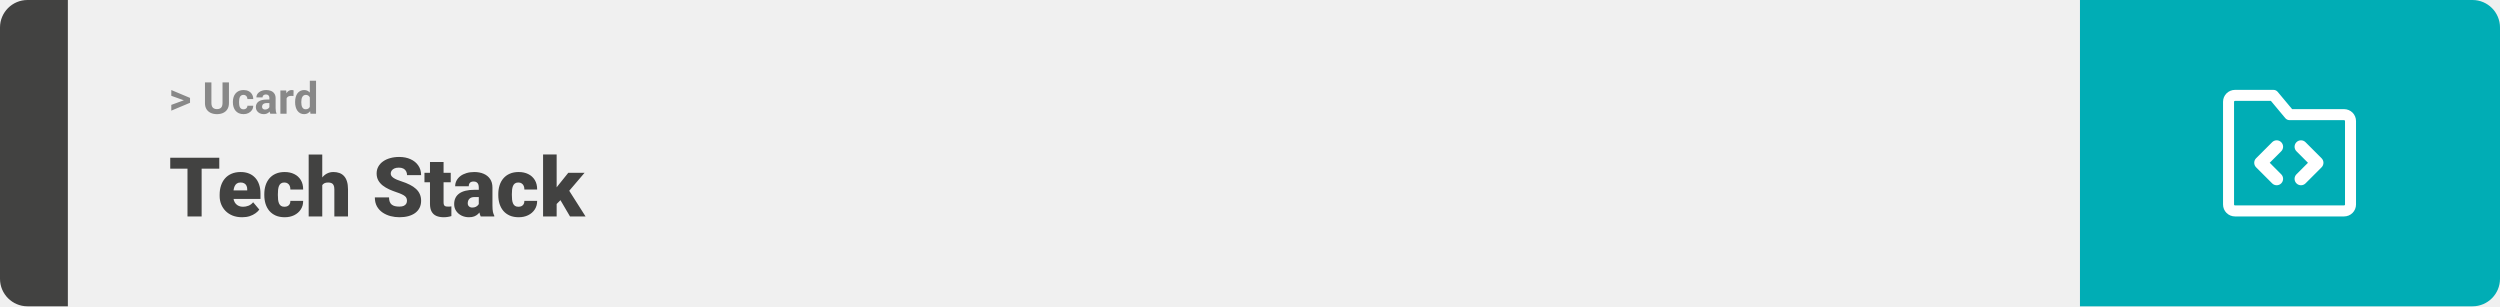
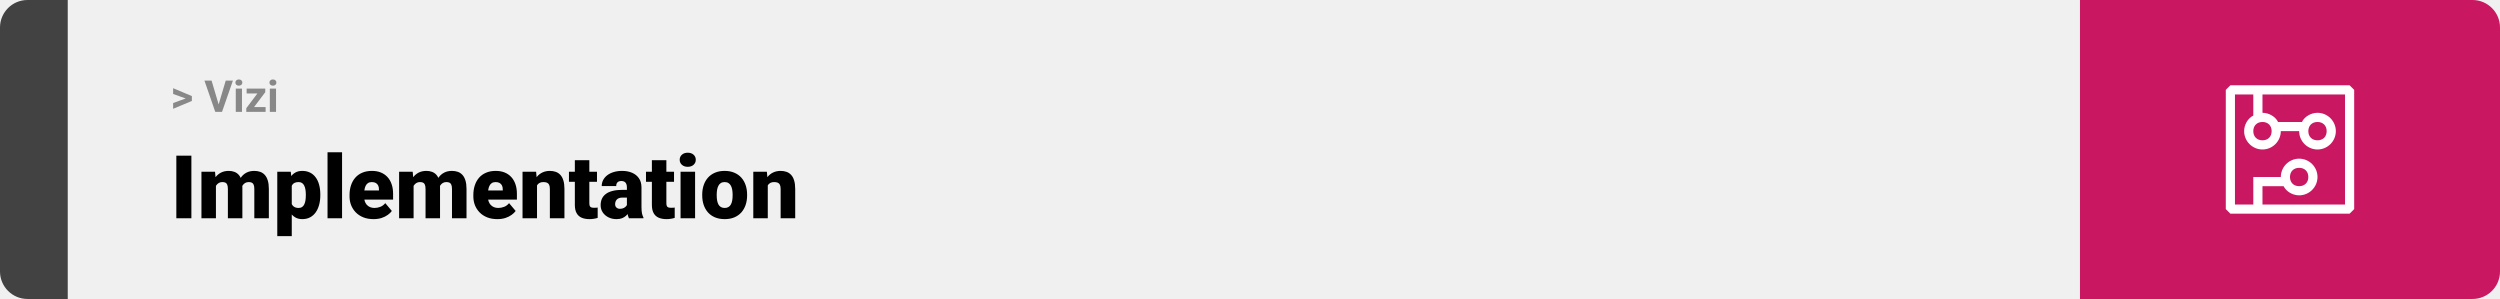
- <svg xmlns="http://www.w3.org/2000/svg" width="1363" height="167" viewBox="0 0 1363 167" fill="none">
-   <rect width="1363" height="167" rx="15" fill="#F0F0F0" />
-   <path d="M0 15C0 6.716 6.716 0 15 0H37V167H15C6.716 167 0 160.284 0 152V15Z" fill="#424241" />
-   <path d="M100.906 54.922L93.394 52.238V49.086L103.602 53.375V55.637L100.906 54.922ZM93.394 57.172L100.918 54.43L103.602 53.785V56.035L93.394 60.324V57.172ZM121.32 44.938H124.824V56.211C124.824 57.523 124.543 58.629 123.98 59.527C123.426 60.426 122.656 61.102 121.672 61.555C120.695 62.008 119.57 62.234 118.297 62.234C117.023 62.234 115.891 62.008 114.898 61.555C113.914 61.102 113.141 60.426 112.578 59.527C112.023 58.629 111.746 57.523 111.746 56.211V44.938H115.262V56.211C115.262 56.977 115.383 57.602 115.625 58.086C115.867 58.57 116.215 58.926 116.668 59.152C117.129 59.379 117.672 59.492 118.297 59.492C118.938 59.492 119.48 59.379 119.926 59.152C120.379 58.926 120.723 58.57 120.957 58.086C121.199 57.602 121.32 56.977 121.32 56.211V44.938ZM132.746 59.598C133.16 59.598 133.527 59.52 133.848 59.363C134.168 59.199 134.418 58.973 134.598 58.684C134.785 58.387 134.883 58.039 134.891 57.641H138.066C138.059 58.531 137.82 59.324 137.352 60.02C136.883 60.707 136.254 61.25 135.465 61.648C134.676 62.039 133.793 62.234 132.816 62.234C131.832 62.234 130.973 62.07 130.238 61.742C129.512 61.414 128.906 60.961 128.422 60.383C127.938 59.797 127.574 59.117 127.332 58.344C127.09 57.562 126.969 56.727 126.969 55.836V55.496C126.969 54.598 127.09 53.762 127.332 52.988C127.574 52.207 127.938 51.527 128.422 50.949C128.906 50.363 129.512 49.906 130.238 49.578C130.965 49.25 131.816 49.086 132.793 49.086C133.832 49.086 134.742 49.285 135.523 49.684C136.312 50.082 136.93 50.652 137.375 51.395C137.828 52.129 138.059 53 138.066 54.008H134.891C134.883 53.586 134.793 53.203 134.621 52.859C134.457 52.516 134.215 52.242 133.895 52.039C133.582 51.828 133.195 51.723 132.734 51.723C132.242 51.723 131.84 51.828 131.527 52.039C131.215 52.242 130.973 52.523 130.801 52.883C130.629 53.234 130.508 53.637 130.438 54.09C130.375 54.535 130.344 55.004 130.344 55.496V55.836C130.344 56.328 130.375 56.801 130.438 57.254C130.5 57.707 130.617 58.109 130.789 58.461C130.969 58.812 131.215 59.09 131.527 59.293C131.84 59.496 132.246 59.598 132.746 59.598ZM146.867 59.141V53.492C146.867 53.086 146.801 52.738 146.668 52.449C146.535 52.152 146.328 51.922 146.047 51.758C145.773 51.594 145.418 51.512 144.98 51.512C144.605 51.512 144.281 51.578 144.008 51.711C143.734 51.836 143.523 52.02 143.375 52.262C143.227 52.496 143.152 52.773 143.152 53.094H139.777C139.777 52.555 139.902 52.043 140.152 51.559C140.402 51.074 140.766 50.648 141.242 50.281C141.719 49.906 142.285 49.613 142.941 49.402C143.605 49.191 144.348 49.086 145.168 49.086C146.152 49.086 147.027 49.25 147.793 49.578C148.559 49.906 149.16 50.398 149.598 51.055C150.043 51.711 150.266 52.531 150.266 53.516V58.941C150.266 59.637 150.309 60.207 150.395 60.652C150.48 61.09 150.605 61.473 150.77 61.801V62H147.359C147.195 61.656 147.07 61.227 146.984 60.711C146.906 60.188 146.867 59.664 146.867 59.141ZM147.312 54.277L147.336 56.188H145.449C145.004 56.188 144.617 56.238 144.289 56.34C143.961 56.441 143.691 56.586 143.48 56.773C143.27 56.953 143.113 57.164 143.012 57.406C142.918 57.648 142.871 57.914 142.871 58.203C142.871 58.492 142.938 58.754 143.07 58.988C143.203 59.215 143.395 59.395 143.645 59.527C143.895 59.652 144.188 59.715 144.523 59.715C145.031 59.715 145.473 59.613 145.848 59.41C146.223 59.207 146.512 58.957 146.715 58.66C146.926 58.363 147.035 58.082 147.043 57.816L147.934 59.246C147.809 59.566 147.637 59.898 147.418 60.242C147.207 60.586 146.938 60.91 146.609 61.215C146.281 61.512 145.887 61.758 145.426 61.953C144.965 62.141 144.418 62.234 143.785 62.234C142.98 62.234 142.25 62.074 141.594 61.754C140.945 61.426 140.43 60.977 140.047 60.406C139.672 59.828 139.484 59.172 139.484 58.438C139.484 57.773 139.609 57.184 139.859 56.668C140.109 56.152 140.477 55.719 140.961 55.367C141.453 55.008 142.066 54.738 142.801 54.559C143.535 54.371 144.387 54.277 145.355 54.277H147.312ZM156.242 52.086V62H152.867V49.32H156.043L156.242 52.086ZM160.062 49.238L160.004 52.367C159.84 52.344 159.641 52.324 159.406 52.309C159.18 52.285 158.973 52.273 158.785 52.273C158.309 52.273 157.895 52.336 157.543 52.461C157.199 52.578 156.91 52.754 156.676 52.988C156.449 53.223 156.277 53.508 156.16 53.844C156.051 54.18 155.988 54.562 155.973 54.992L155.293 54.781C155.293 53.961 155.375 53.207 155.539 52.52C155.703 51.824 155.941 51.219 156.254 50.703C156.574 50.188 156.965 49.789 157.426 49.508C157.887 49.227 158.414 49.086 159.008 49.086C159.195 49.086 159.387 49.102 159.582 49.133C159.777 49.156 159.938 49.191 160.062 49.238ZM168.91 59.234V44H172.309V62H169.25L168.91 59.234ZM160.895 55.812V55.566C160.895 54.598 161.004 53.719 161.223 52.93C161.441 52.133 161.762 51.449 162.184 50.879C162.605 50.309 163.125 49.867 163.742 49.555C164.359 49.242 165.062 49.086 165.852 49.086C166.594 49.086 167.242 49.242 167.797 49.555C168.359 49.867 168.836 50.312 169.227 50.891C169.625 51.461 169.945 52.137 170.188 52.918C170.43 53.691 170.605 54.539 170.715 55.461V56C170.605 56.883 170.43 57.703 170.188 58.461C169.945 59.219 169.625 59.883 169.227 60.453C168.836 61.016 168.359 61.453 167.797 61.766C167.234 62.078 166.578 62.234 165.828 62.234C165.039 62.234 164.336 62.074 163.719 61.754C163.109 61.434 162.594 60.984 162.172 60.406C161.758 59.828 161.441 59.148 161.223 58.367C161.004 57.586 160.895 56.734 160.895 55.812ZM164.27 55.566V55.812C164.27 56.336 164.309 56.824 164.387 57.277C164.473 57.73 164.609 58.133 164.797 58.484C164.992 58.828 165.242 59.098 165.547 59.293C165.859 59.48 166.238 59.574 166.684 59.574C167.262 59.574 167.738 59.445 168.113 59.188C168.488 58.922 168.773 58.559 168.969 58.098C169.172 57.637 169.289 57.105 169.32 56.504V54.969C169.297 54.477 169.227 54.035 169.109 53.645C169 53.246 168.836 52.906 168.617 52.625C168.406 52.344 168.141 52.125 167.82 51.969C167.508 51.812 167.137 51.734 166.707 51.734C166.27 51.734 165.895 51.836 165.582 52.039C165.27 52.234 165.016 52.504 164.82 52.848C164.633 53.191 164.492 53.598 164.398 54.066C164.312 54.527 164.27 55.027 164.27 55.566Z" fill="#888888" />
-   <path d="M109.93 86.008V118H102.217V86.008H109.93ZM119.554 86.008V91.962H92.813V86.008H119.554ZM132.012 118.439C130.079 118.439 128.35 118.139 126.827 117.539C125.303 116.923 124.014 116.081 122.959 115.012C121.919 113.942 121.121 112.712 120.564 111.32C120.022 109.929 119.751 108.457 119.751 106.904V106.069C119.751 104.326 119.993 102.714 120.477 101.235C120.96 99.741 121.678 98.437 122.63 97.324C123.582 96.21 124.776 95.346 126.211 94.731C127.647 94.101 129.317 93.786 131.221 93.786C132.906 93.786 134.415 94.057 135.748 94.599C137.081 95.141 138.208 95.918 139.131 96.928C140.069 97.939 140.779 99.162 141.263 100.598C141.761 102.033 142.01 103.645 142.01 105.432V108.442H122.586V103.806H134.781V103.234C134.795 102.443 134.656 101.77 134.363 101.213C134.085 100.656 133.675 100.231 133.133 99.939C132.591 99.645 131.932 99.499 131.155 99.499C130.35 99.499 129.683 99.675 129.156 100.026C128.643 100.378 128.24 100.861 127.947 101.477C127.669 102.077 127.471 102.773 127.354 103.564C127.237 104.355 127.178 105.19 127.178 106.069V106.904C127.178 107.783 127.295 108.581 127.53 109.299C127.779 110.017 128.13 110.632 128.584 111.145C129.053 111.643 129.61 112.031 130.254 112.309C130.914 112.587 131.661 112.727 132.496 112.727C133.506 112.727 134.502 112.536 135.484 112.155C136.465 111.774 137.308 111.145 138.011 110.266L141.373 114.265C140.889 114.953 140.201 115.62 139.307 116.264C138.428 116.909 137.374 117.436 136.143 117.846C134.913 118.242 133.536 118.439 132.012 118.439ZM155.062 112.727C155.75 112.727 156.336 112.602 156.819 112.353C157.317 112.089 157.691 111.723 157.94 111.254C158.204 110.771 158.328 110.192 158.313 109.519H165.279C165.293 111.306 164.854 112.873 163.96 114.221C163.082 115.554 161.88 116.594 160.357 117.341C158.848 118.073 157.142 118.439 155.237 118.439C153.377 118.439 151.751 118.139 150.359 117.539C148.968 116.923 147.803 116.074 146.866 114.99C145.943 113.891 145.247 112.609 144.778 111.145C144.324 109.68 144.097 108.09 144.097 106.376V105.871C144.097 104.157 144.324 102.568 144.778 101.103C145.247 99.624 145.943 98.342 146.866 97.258C147.803 96.159 148.96 95.31 150.337 94.709C151.729 94.094 153.348 93.786 155.193 93.786C157.171 93.786 158.914 94.16 160.423 94.907C161.946 95.654 163.14 96.738 164.004 98.159C164.869 99.58 165.293 101.301 165.279 103.322H158.313C158.328 102.604 158.218 101.96 157.984 101.389C157.75 100.817 157.383 100.363 156.885 100.026C156.402 99.675 155.779 99.499 155.018 99.499C154.256 99.499 153.641 99.668 153.172 100.004C152.703 100.341 152.344 100.81 152.095 101.411C151.861 101.997 151.7 102.67 151.612 103.432C151.539 104.194 151.502 105.007 151.502 105.871V106.376C151.502 107.255 151.539 108.083 151.612 108.859C151.7 109.621 151.868 110.295 152.117 110.881C152.366 111.452 152.725 111.906 153.194 112.243C153.663 112.565 154.285 112.727 155.062 112.727ZM175.694 84.25V118H168.289V84.25H175.694ZM174.815 105.3L173.079 105.344C173.079 103.674 173.284 102.136 173.694 100.729C174.104 99.323 174.69 98.1 175.452 97.06C176.214 96.02 177.129 95.214 178.199 94.643C179.268 94.072 180.455 93.786 181.758 93.786C182.93 93.786 184 93.955 184.966 94.291C185.948 94.628 186.79 95.17 187.493 95.918C188.211 96.665 188.76 97.639 189.141 98.84C189.537 100.041 189.734 101.506 189.734 103.234V118H182.286V103.19C182.286 102.224 182.146 101.477 181.868 100.949C181.604 100.407 181.224 100.034 180.726 99.829C180.228 99.609 179.62 99.499 178.902 99.499C178.038 99.499 177.334 99.645 176.792 99.939C176.25 100.231 175.833 100.642 175.54 101.169C175.262 101.682 175.071 102.29 174.969 102.993C174.866 103.696 174.815 104.465 174.815 105.3ZM221.88 109.497C221.88 108.999 221.807 108.552 221.661 108.156C221.514 107.746 221.243 107.365 220.848 107.014C220.452 106.662 219.881 106.311 219.134 105.959C218.401 105.593 217.435 105.212 216.233 104.816C214.827 104.348 213.472 103.82 212.168 103.234C210.865 102.634 209.7 101.938 208.675 101.147C207.649 100.341 206.836 99.404 206.236 98.335C205.635 97.251 205.335 95.991 205.335 94.555C205.335 93.178 205.643 91.94 206.258 90.842C206.873 89.728 207.73 88.784 208.829 88.007C209.942 87.216 211.246 86.616 212.74 86.206C214.234 85.781 215.867 85.568 217.64 85.568C219.983 85.568 222.049 85.978 223.836 86.799C225.638 87.605 227.044 88.754 228.055 90.249C229.08 91.728 229.593 93.478 229.593 95.5H221.924C221.924 94.694 221.756 93.984 221.419 93.369C221.097 92.753 220.606 92.27 219.947 91.918C219.288 91.567 218.46 91.391 217.464 91.391C216.497 91.391 215.684 91.538 215.025 91.831C214.366 92.124 213.868 92.519 213.531 93.017C213.194 93.501 213.025 94.035 213.025 94.621C213.025 95.105 213.157 95.544 213.421 95.939C213.699 96.32 214.087 96.679 214.585 97.016C215.098 97.353 215.713 97.675 216.431 97.983C217.164 98.29 217.984 98.591 218.892 98.884C220.591 99.426 222.1 100.034 223.418 100.708C224.751 101.367 225.872 102.121 226.78 102.971C227.703 103.806 228.399 104.758 228.868 105.827C229.351 106.896 229.593 108.105 229.593 109.453C229.593 110.888 229.314 112.163 228.758 113.276C228.201 114.389 227.403 115.334 226.363 116.11C225.323 116.872 224.078 117.451 222.627 117.846C221.177 118.242 219.559 118.439 217.771 118.439C216.131 118.439 214.512 118.234 212.916 117.824C211.333 117.399 209.898 116.755 208.609 115.891C207.32 115.012 206.287 113.891 205.511 112.529C204.749 111.152 204.368 109.519 204.368 107.629H212.103C212.103 108.566 212.227 109.357 212.476 110.002C212.725 110.646 213.091 111.167 213.575 111.562C214.058 111.943 214.651 112.221 215.354 112.397C216.058 112.558 216.863 112.639 217.771 112.639C218.753 112.639 219.544 112.5 220.145 112.221C220.745 111.928 221.185 111.547 221.463 111.079C221.741 110.595 221.88 110.068 221.88 109.497ZM245.743 94.226V99.367H231.417V94.226H245.743ZM234.427 88.315H241.832V110.244C241.832 110.874 241.905 111.364 242.051 111.716C242.198 112.053 242.447 112.294 242.798 112.441C243.165 112.573 243.648 112.639 244.249 112.639C244.673 112.639 245.025 112.631 245.303 112.617C245.582 112.587 245.845 112.551 246.094 112.507V117.802C245.464 118.007 244.805 118.161 244.117 118.264C243.428 118.381 242.696 118.439 241.919 118.439C240.337 118.439 238.982 118.19 237.854 117.692C236.741 117.194 235.892 116.411 235.306 115.341C234.72 114.272 234.427 112.88 234.427 111.167V88.315ZM261.036 112.023V102.224C261.036 101.55 260.94 100.971 260.75 100.488C260.56 100.004 260.259 99.631 259.849 99.367C259.439 99.089 258.89 98.95 258.201 98.95C257.645 98.95 257.168 99.045 256.773 99.235C256.377 99.426 256.077 99.711 255.872 100.092C255.667 100.473 255.564 100.957 255.564 101.542H248.16C248.16 100.444 248.401 99.426 248.885 98.488C249.383 97.536 250.086 96.709 250.994 96.005C251.917 95.302 253.016 94.76 254.29 94.379C255.579 93.984 257.015 93.786 258.597 93.786C260.486 93.786 262.171 94.101 263.65 94.731C265.145 95.361 266.324 96.306 267.188 97.565C268.052 98.811 268.484 100.378 268.484 102.268V112.001C268.484 113.554 268.572 114.733 268.748 115.539C268.924 116.33 269.173 117.026 269.495 117.626V118H262.068C261.717 117.268 261.453 116.374 261.277 115.319C261.116 114.25 261.036 113.151 261.036 112.023ZM261.937 103.476L261.98 107.431H258.707C258.018 107.431 257.432 107.526 256.949 107.717C256.48 107.907 256.099 108.171 255.806 108.508C255.528 108.83 255.323 109.196 255.191 109.606C255.074 110.017 255.015 110.449 255.015 110.903C255.015 111.342 255.118 111.738 255.323 112.089C255.542 112.426 255.835 112.69 256.202 112.88C256.568 113.071 256.978 113.166 257.432 113.166C258.252 113.166 258.948 113.012 259.52 112.705C260.105 112.382 260.552 111.994 260.86 111.54C261.167 111.086 261.321 110.661 261.321 110.266L262.947 113.298C262.654 113.884 262.317 114.477 261.937 115.078C261.57 115.678 261.109 116.235 260.552 116.748C260.01 117.246 259.344 117.656 258.553 117.978C257.762 118.286 256.802 118.439 255.674 118.439C254.209 118.439 252.862 118.139 251.631 117.539C250.416 116.938 249.441 116.103 248.709 115.034C247.977 113.95 247.61 112.705 247.61 111.298C247.61 110.068 247.83 108.969 248.27 108.002C248.724 107.036 249.405 106.215 250.313 105.542C251.221 104.868 252.378 104.355 253.785 104.003C255.191 103.652 256.846 103.476 258.75 103.476H261.937ZM282.635 112.727C283.323 112.727 283.909 112.602 284.393 112.353C284.891 112.089 285.264 111.723 285.513 111.254C285.777 110.771 285.901 110.192 285.887 109.519H292.852C292.867 111.306 292.427 112.873 291.534 114.221C290.655 115.554 289.454 116.594 287.93 117.341C286.421 118.073 284.715 118.439 282.811 118.439C280.95 118.439 279.324 118.139 277.933 117.539C276.541 116.923 275.376 116.074 274.439 114.99C273.516 113.891 272.82 112.609 272.352 111.145C271.897 109.68 271.67 108.09 271.67 106.376V105.871C271.67 104.157 271.897 102.568 272.352 101.103C272.82 99.624 273.516 98.342 274.439 97.258C275.376 96.159 276.534 95.31 277.911 94.709C279.302 94.094 280.921 93.786 282.767 93.786C284.744 93.786 286.487 94.16 287.996 94.907C289.52 95.654 290.713 96.738 291.578 98.159C292.442 99.58 292.867 101.301 292.852 103.322H285.887C285.901 102.604 285.792 101.96 285.557 101.389C285.323 100.817 284.957 100.363 284.458 100.026C283.975 99.675 283.353 99.499 282.591 99.499C281.829 99.499 281.214 99.668 280.745 100.004C280.276 100.341 279.917 100.81 279.668 101.411C279.434 101.997 279.273 102.67 279.185 103.432C279.112 104.194 279.075 105.007 279.075 105.871V106.376C279.075 107.255 279.112 108.083 279.185 108.859C279.273 109.621 279.441 110.295 279.69 110.881C279.939 111.452 280.298 111.906 280.767 112.243C281.236 112.565 281.858 112.727 282.635 112.727ZM303.487 84.228V118H296.082V84.228H303.487ZM318.692 94.226L308.365 106.333L302.959 111.738L299.729 107.036L304.234 101.169L309.815 94.226H318.692ZM310.76 118L304.41 107.167L309.881 103.278L319.241 118H310.76Z" fill="#424241" />
-   <path d="M1363 15C1363 6.716 1356.28 0 1348 0H1134V167H1348C1356.28 167 1363 160.284 1363 152V15Z" fill="#00ADB5" />
-   <path fill-rule="evenodd" clip-rule="evenodd" d="M1218.5 55C1218.37 55 1218.24 55.053 1218.15 55.146C1218.05 55.24 1218 55.367 1218 55.5V111.5C1218 111.633 1218.05 111.76 1218.15 111.854C1218.24 111.947 1218.37 112 1218.5 112H1278C1278.13 112 1278.26 111.947 1278.35 111.854C1278.45 111.76 1278.5 111.633 1278.5 111.5V66C1278.5 65.867 1278.45 65.74 1278.35 65.646C1278.26 65.553 1278.13 65.5 1278 65.5H1248.25C1247.36 65.5 1246.52 65.105 1245.95 64.421L1238.09 55H1218.5ZM1213.9 50.904C1215.12 49.685 1216.78 49 1218.5 49H1239.5C1240.39 49 1241.23 49.395 1241.8 50.079L1249.66 59.5H1278C1279.72 59.5 1281.38 60.185 1282.6 61.404C1283.82 62.623 1284.5 64.276 1284.5 66V111.5C1284.5 113.224 1283.82 114.877 1282.6 116.096C1281.38 117.315 1279.72 118 1278 118H1218.5C1216.78 118 1215.12 117.315 1213.9 116.096C1212.68 114.877 1212 113.224 1212 111.5V55.5C1212 53.776 1212.68 52.123 1213.9 50.904Z" fill="white" />
-   <path fill-rule="evenodd" clip-rule="evenodd" d="M1243.72 77.525C1245.09 78.892 1245.09 81.108 1243.72 82.475L1237.45 88.75L1243.72 95.025C1245.09 96.392 1245.09 98.608 1243.72 99.975C1242.36 101.342 1240.14 101.342 1238.78 99.975L1230.03 91.225C1228.66 89.858 1228.66 87.642 1230.03 86.275L1238.78 77.525C1240.14 76.158 1242.36 76.158 1243.72 77.525Z" fill="white" />
-   <path fill-rule="evenodd" clip-rule="evenodd" d="M1252.03 99.975C1250.66 98.608 1250.66 96.392 1252.03 95.025L1258.3 88.75L1252.03 82.475C1250.66 81.108 1250.66 78.892 1252.03 77.525C1253.39 76.158 1255.61 76.158 1256.97 77.525L1265.72 86.275C1267.09 87.642 1267.09 89.858 1265.72 91.225L1256.97 99.975C1255.61 101.342 1253.39 101.342 1252.03 99.975Z" fill="white" />
+ <svg xmlns="http://www.w3.org/2000/svg" width="1363" height="163" viewBox="0 0 1363 163" fill="none">
+   <path d="M0 15C0 6.716 6.716 0 15 0H37V163H15C6.716 163 0 156.284 0 148V15Z" fill="#424242" />
+   <rect width="1097" height="163" transform="translate(37)" fill="#F0F0F0" />
+   <path d="M101.906 53.922L94.394 51.238V48.086L104.602 52.375V54.637L101.906 53.922ZM94.394 56.172L101.918 53.43L104.602 52.785V55.035L94.394 59.324V56.172ZM119.051 57.438L123.07 43.938H126.984L121.043 61H118.465L119.051 57.438ZM115.348 43.938L119.355 57.438L119.965 61H117.363L111.457 43.938H115.348ZM131.93 48.32V61H128.543V48.32H131.93ZM128.332 45.016C128.332 44.523 128.504 44.117 128.848 43.797C129.191 43.477 129.652 43.316 130.23 43.316C130.801 43.316 131.258 43.477 131.602 43.797C131.953 44.117 132.129 44.523 132.129 45.016C132.129 45.508 131.953 45.914 131.602 46.234C131.258 46.555 130.801 46.715 130.23 46.715C129.652 46.715 129.191 46.555 128.848 46.234C128.504 45.914 128.332 45.508 128.332 45.016ZM144.809 58.363V61H135.176V58.363H144.809ZM144.621 50.266L136.535 61H134.273V58.996L142.324 48.32H144.621V50.266ZM143.426 48.32V50.969H134.461V48.32H143.426ZM150.492 48.32V61H147.105V48.32H150.492ZM146.895 45.016C146.895 44.523 147.066 44.117 147.41 43.797C147.754 43.477 148.215 43.316 148.793 43.316C149.363 43.316 149.82 43.477 150.164 43.797C150.516 44.117 150.691 44.523 150.691 45.016C150.691 45.508 150.516 45.914 150.164 46.234C149.82 46.555 149.363 46.715 148.793 46.715C148.215 46.715 147.754 46.555 147.41 46.234C147.066 45.914 146.895 45.508 146.895 45.016Z" fill="#888888" />
+   <path d="M104.344 84.875V119H96.141V84.875H104.344ZM117.727 99.008V119H109.828V93.641H117.234L117.727 99.008ZM116.766 105.453L114.961 105.5C114.961 103.719 115.172 102.078 115.594 100.578C116.016 99.078 116.641 97.773 117.469 96.664C118.297 95.555 119.312 94.695 120.516 94.086C121.734 93.477 123.141 93.172 124.734 93.172C125.844 93.172 126.852 93.344 127.758 93.688C128.664 94.016 129.445 94.539 130.102 95.258C130.758 95.961 131.258 96.883 131.602 98.023C131.961 99.148 132.141 100.5 132.141 102.078V119H124.242V103.086C124.242 102.008 124.117 101.195 123.867 100.648C123.633 100.102 123.289 99.734 122.836 99.547C122.383 99.359 121.828 99.266 121.172 99.266C120.484 99.266 119.867 99.422 119.32 99.734C118.773 100.047 118.305 100.484 117.914 101.047C117.539 101.594 117.25 102.242 117.047 102.992C116.859 103.742 116.766 104.562 116.766 105.453ZM131.25 105.453L129.047 105.5C129.047 103.719 129.242 102.078 129.633 100.578C130.039 99.078 130.641 97.773 131.438 96.664C132.25 95.555 133.258 94.695 134.461 94.086C135.664 93.477 137.062 93.172 138.656 93.172C139.812 93.172 140.875 93.344 141.844 93.688C142.812 94.031 143.648 94.586 144.352 95.352C145.055 96.117 145.602 97.133 145.992 98.398C146.383 99.648 146.578 101.195 146.578 103.039V119H138.656V103.039C138.656 101.992 138.531 101.203 138.281 100.672C138.047 100.125 137.703 99.758 137.25 99.57C136.797 99.367 136.258 99.266 135.633 99.266C134.883 99.266 134.234 99.422 133.688 99.734C133.141 100.047 132.68 100.484 132.305 101.047C131.945 101.594 131.68 102.242 131.508 102.992C131.336 103.742 131.25 104.562 131.25 105.453ZM159.07 98.516V128.75H151.172V93.641H158.531L159.07 98.516ZM174.633 106.016V106.508C174.633 108.352 174.422 110.062 174 111.641C173.578 113.219 172.953 114.594 172.125 115.766C171.297 116.938 170.266 117.852 169.031 118.508C167.812 119.148 166.398 119.469 164.789 119.469C163.273 119.469 161.969 119.133 160.875 118.461C159.781 117.789 158.867 116.859 158.133 115.672C157.398 114.484 156.805 113.125 156.352 111.594C155.898 110.062 155.539 108.445 155.273 106.742V106.109C155.539 104.281 155.898 102.586 156.352 101.023C156.805 99.445 157.398 98.07 158.133 96.898C158.867 95.727 159.773 94.812 160.852 94.156C161.945 93.5 163.25 93.172 164.766 93.172C166.375 93.172 167.789 93.477 169.008 94.086C170.242 94.695 171.273 95.57 172.102 96.711C172.945 97.836 173.578 99.188 174 100.766C174.422 102.344 174.633 104.094 174.633 106.016ZM166.734 106.508V106.016C166.734 105.031 166.664 104.133 166.523 103.32C166.383 102.492 166.156 101.773 165.844 101.164C165.547 100.555 165.148 100.086 164.648 99.758C164.148 99.43 163.531 99.266 162.797 99.266C161.953 99.266 161.242 99.398 160.664 99.664C160.102 99.914 159.648 100.305 159.305 100.836C158.977 101.352 158.742 102 158.602 102.781C158.477 103.547 158.422 104.445 158.438 105.477V107.398C158.406 108.586 158.523 109.633 158.789 110.539C159.055 111.43 159.516 112.125 160.172 112.625C160.828 113.125 161.719 113.375 162.844 113.375C163.594 113.375 164.219 113.203 164.719 112.859C165.219 112.5 165.617 112.008 165.914 111.383C166.211 110.742 166.422 110.008 166.547 109.18C166.672 108.352 166.734 107.461 166.734 106.508ZM186.492 83V119H178.57V83H186.492ZM203.648 119.469C201.586 119.469 199.742 119.148 198.117 118.508C196.492 117.852 195.117 116.953 193.992 115.812C192.883 114.672 192.031 113.359 191.438 111.875C190.859 110.391 190.57 108.82 190.57 107.164V106.273C190.57 104.414 190.828 102.695 191.344 101.117C191.859 99.523 192.625 98.133 193.641 96.945C194.656 95.758 195.93 94.836 197.461 94.18C198.992 93.508 200.773 93.172 202.805 93.172C204.602 93.172 206.211 93.461 207.633 94.039C209.055 94.617 210.258 95.445 211.242 96.523C212.242 97.602 213 98.906 213.516 100.438C214.047 101.969 214.312 103.688 214.312 105.594V108.805H193.594V103.859H206.602V103.25C206.617 102.406 206.469 101.688 206.156 101.094C205.859 100.5 205.422 100.047 204.844 99.734C204.266 99.422 203.562 99.266 202.734 99.266C201.875 99.266 201.164 99.453 200.602 99.828C200.055 100.203 199.625 100.719 199.312 101.375C199.016 102.016 198.805 102.758 198.68 103.602C198.555 104.445 198.492 105.336 198.492 106.273V107.164C198.492 108.102 198.617 108.953 198.867 109.719C199.133 110.484 199.508 111.141 199.992 111.688C200.492 112.219 201.086 112.633 201.773 112.93C202.477 113.227 203.273 113.375 204.164 113.375C205.242 113.375 206.305 113.172 207.352 112.766C208.398 112.359 209.297 111.688 210.047 110.75L213.633 115.016C213.117 115.75 212.383 116.461 211.43 117.148C210.492 117.836 209.367 118.398 208.055 118.836C206.742 119.258 205.273 119.469 203.648 119.469ZM225.492 99.008V119H217.594V93.641H225L225.492 99.008ZM224.531 105.453L222.727 105.5C222.727 103.719 222.938 102.078 223.359 100.578C223.781 99.078 224.406 97.773 225.234 96.664C226.062 95.555 227.078 94.695 228.281 94.086C229.5 93.477 230.906 93.172 232.5 93.172C233.609 93.172 234.617 93.344 235.523 93.688C236.43 94.016 237.211 94.539 237.867 95.258C238.523 95.961 239.023 96.883 239.367 98.023C239.727 99.148 239.906 100.5 239.906 102.078V119H232.008V103.086C232.008 102.008 231.883 101.195 231.633 100.648C231.398 100.102 231.055 99.734 230.602 99.547C230.148 99.359 229.594 99.266 228.938 99.266C228.25 99.266 227.633 99.422 227.086 99.734C226.539 100.047 226.07 100.484 225.68 101.047C225.305 101.594 225.016 102.242 224.812 102.992C224.625 103.742 224.531 104.562 224.531 105.453ZM239.016 105.453L236.812 105.5C236.812 103.719 237.008 102.078 237.398 100.578C237.805 99.078 238.406 97.773 239.203 96.664C240.016 95.555 241.023 94.695 242.227 94.086C243.43 93.477 244.828 93.172 246.422 93.172C247.578 93.172 248.641 93.344 249.609 93.688C250.578 94.031 251.414 94.586 252.117 95.352C252.82 96.117 253.367 97.133 253.758 98.398C254.148 99.648 254.344 101.195 254.344 103.039V119H246.422V103.039C246.422 101.992 246.297 101.203 246.047 100.672C245.812 100.125 245.469 99.758 245.016 99.57C244.562 99.367 244.023 99.266 243.398 99.266C242.648 99.266 242 99.422 241.453 99.734C240.906 100.047 240.445 100.484 240.07 101.047C239.711 101.594 239.445 102.242 239.273 102.992C239.102 103.742 239.016 104.562 239.016 105.453ZM271.148 119.469C269.086 119.469 267.242 119.148 265.617 118.508C263.992 117.852 262.617 116.953 261.492 115.812C260.383 114.672 259.531 113.359 258.938 111.875C258.359 110.391 258.07 108.82 258.07 107.164V106.273C258.07 104.414 258.328 102.695 258.844 101.117C259.359 99.523 260.125 98.133 261.141 96.945C262.156 95.758 263.43 94.836 264.961 94.18C266.492 93.508 268.273 93.172 270.305 93.172C272.102 93.172 273.711 93.461 275.133 94.039C276.555 94.617 277.758 95.445 278.742 96.523C279.742 97.602 280.5 98.906 281.016 100.438C281.547 101.969 281.812 103.688 281.812 105.594V108.805H261.094V103.859H274.102V103.25C274.117 102.406 273.969 101.688 273.656 101.094C273.359 100.5 272.922 100.047 272.344 99.734C271.766 99.422 271.062 99.266 270.234 99.266C269.375 99.266 268.664 99.453 268.102 99.828C267.555 100.203 267.125 100.719 266.812 101.375C266.516 102.016 266.305 102.758 266.18 103.602C266.055 104.445 265.992 105.336 265.992 106.273V107.164C265.992 108.102 266.117 108.953 266.367 109.719C266.633 110.484 267.008 111.141 267.492 111.688C267.992 112.219 268.586 112.633 269.273 112.93C269.977 113.227 270.773 113.375 271.664 113.375C272.742 113.375 273.805 113.172 274.852 112.766C275.898 112.359 276.797 111.688 277.547 110.75L281.133 115.016C280.617 115.75 279.883 116.461 278.93 117.148C277.992 117.836 276.867 118.398 275.555 118.836C274.242 119.258 272.773 119.469 271.148 119.469ZM292.781 99.055V119H284.883V93.641H292.289L292.781 99.055ZM291.844 105.453L289.992 105.5C289.992 103.562 290.227 101.836 290.695 100.32C291.164 98.789 291.828 97.492 292.688 96.43C293.547 95.367 294.57 94.562 295.758 94.016C296.961 93.453 298.297 93.172 299.766 93.172C300.938 93.172 302.008 93.344 302.977 93.688C303.961 94.031 304.805 94.586 305.508 95.352C306.227 96.117 306.773 97.133 307.148 98.398C307.539 99.648 307.734 101.195 307.734 103.039V119H299.789V103.016C299.789 102 299.648 101.227 299.367 100.695C299.086 100.148 298.68 99.773 298.148 99.57C297.617 99.367 296.969 99.266 296.203 99.266C295.391 99.266 294.703 99.422 294.141 99.734C293.578 100.047 293.125 100.484 292.781 101.047C292.453 101.594 292.211 102.242 292.055 102.992C291.914 103.742 291.844 104.562 291.844 105.453ZM325.477 93.641V99.125H310.195V93.641H325.477ZM313.406 87.336H321.305V110.727C321.305 111.398 321.383 111.922 321.539 112.297C321.695 112.656 321.961 112.914 322.336 113.07C322.727 113.211 323.242 113.281 323.883 113.281C324.336 113.281 324.711 113.273 325.008 113.258C325.305 113.227 325.586 113.188 325.852 113.141V118.789C325.18 119.008 324.477 119.172 323.742 119.281C323.008 119.406 322.227 119.469 321.398 119.469C319.711 119.469 318.266 119.203 317.062 118.672C315.875 118.141 314.969 117.305 314.344 116.164C313.719 115.023 313.406 113.539 313.406 111.711V87.336ZM341.789 112.625V102.172C341.789 101.453 341.688 100.836 341.484 100.32C341.281 99.805 340.961 99.406 340.523 99.125C340.086 98.828 339.5 98.68 338.766 98.68C338.172 98.68 337.664 98.781 337.242 98.984C336.82 99.188 336.5 99.492 336.281 99.898C336.062 100.305 335.953 100.82 335.953 101.445H328.055C328.055 100.273 328.312 99.188 328.828 98.188C329.359 97.172 330.109 96.289 331.078 95.539C332.062 94.789 333.234 94.211 334.594 93.805C335.969 93.383 337.5 93.172 339.188 93.172C341.203 93.172 343 93.508 344.578 94.18C346.172 94.852 347.43 95.859 348.352 97.203C349.273 98.531 349.734 100.203 349.734 102.219V112.602C349.734 114.258 349.828 115.516 350.016 116.375C350.203 117.219 350.469 117.961 350.812 118.602V119H342.891C342.516 118.219 342.234 117.266 342.047 116.141C341.875 115 341.789 113.828 341.789 112.625ZM342.75 103.508L342.797 107.727H339.305C338.57 107.727 337.945 107.828 337.43 108.031C336.93 108.234 336.523 108.516 336.211 108.875C335.914 109.219 335.695 109.609 335.555 110.047C335.43 110.484 335.367 110.945 335.367 111.43C335.367 111.898 335.477 112.32 335.695 112.695C335.93 113.055 336.242 113.336 336.633 113.539C337.023 113.742 337.461 113.844 337.945 113.844C338.82 113.844 339.562 113.68 340.172 113.352C340.797 113.008 341.273 112.594 341.602 112.109C341.93 111.625 342.094 111.172 342.094 110.75L343.828 113.984C343.516 114.609 343.156 115.242 342.75 115.883C342.359 116.523 341.867 117.117 341.273 117.664C340.695 118.195 339.984 118.633 339.141 118.977C338.297 119.305 337.273 119.469 336.07 119.469C334.508 119.469 333.07 119.148 331.758 118.508C330.461 117.867 329.422 116.977 328.641 115.836C327.859 114.68 327.469 113.352 327.469 111.852C327.469 110.539 327.703 109.367 328.172 108.336C328.656 107.305 329.383 106.43 330.352 105.711C331.32 104.992 332.555 104.445 334.055 104.07C335.555 103.695 337.32 103.508 339.352 103.508H342.75ZM367.477 93.641V99.125H352.195V93.641H367.477ZM355.406 87.336H363.305V110.727C363.305 111.398 363.383 111.922 363.539 112.297C363.695 112.656 363.961 112.914 364.336 113.07C364.727 113.211 365.242 113.281 365.883 113.281C366.336 113.281 366.711 113.273 367.008 113.258C367.305 113.227 367.586 113.188 367.852 113.141V118.789C367.18 119.008 366.477 119.172 365.742 119.281C365.008 119.406 364.227 119.469 363.398 119.469C361.711 119.469 360.266 119.203 359.062 118.672C357.875 118.141 356.969 117.305 356.344 116.164C355.719 115.023 355.406 113.539 355.406 111.711V87.336ZM378.961 93.641V119H371.039V93.641H378.961ZM370.57 87.102C370.57 85.977 370.977 85.055 371.789 84.336C372.602 83.617 373.656 83.258 374.953 83.258C376.25 83.258 377.305 83.617 378.117 84.336C378.93 85.055 379.336 85.977 379.336 87.102C379.336 88.227 378.93 89.148 378.117 89.867C377.305 90.586 376.25 90.945 374.953 90.945C373.656 90.945 372.602 90.586 371.789 89.867C370.977 89.148 370.57 88.227 370.57 87.102ZM382.852 106.578V106.086C382.852 104.227 383.117 102.516 383.648 100.953C384.18 99.375 384.961 98.008 385.992 96.852C387.023 95.695 388.297 94.797 389.812 94.156C391.328 93.5 393.078 93.172 395.062 93.172C397.062 93.172 398.82 93.5 400.336 94.156C401.867 94.797 403.148 95.695 404.18 96.852C405.211 98.008 405.992 99.375 406.523 100.953C407.055 102.516 407.32 104.227 407.32 106.086V106.578C407.32 108.422 407.055 110.133 406.523 111.711C405.992 113.273 405.211 114.641 404.18 115.812C403.148 116.969 401.875 117.867 400.359 118.508C398.844 119.148 397.094 119.469 395.109 119.469C393.125 119.469 391.367 119.148 389.836 118.508C388.305 117.867 387.023 116.969 385.992 115.812C384.961 114.641 384.18 113.273 383.648 111.711C383.117 110.133 382.852 108.422 382.852 106.578ZM390.75 106.086V106.578C390.75 107.531 390.82 108.422 390.961 109.25C391.102 110.078 391.336 110.805 391.664 111.43C391.992 112.039 392.438 112.516 393 112.859C393.562 113.203 394.266 113.375 395.109 113.375C395.938 113.375 396.625 113.203 397.172 112.859C397.734 112.516 398.18 112.039 398.508 111.43C398.836 110.805 399.07 110.078 399.211 109.25C399.352 108.422 399.422 107.531 399.422 106.578V106.086C399.422 105.164 399.352 104.297 399.211 103.484C399.07 102.656 398.836 101.93 398.508 101.305C398.18 100.664 397.734 100.164 397.172 99.805C396.609 99.445 395.906 99.266 395.062 99.266C394.234 99.266 393.539 99.445 392.977 99.805C392.43 100.164 391.992 100.664 391.664 101.305C391.336 101.93 391.102 102.656 390.961 103.484C390.82 104.297 390.75 105.164 390.75 106.086ZM418.594 99.055V119H410.695V93.641H418.102L418.594 99.055ZM417.656 105.453L415.805 105.5C415.805 103.562 416.039 101.836 416.508 100.32C416.977 98.789 417.641 97.492 418.5 96.43C419.359 95.367 420.383 94.562 421.57 94.016C422.773 93.453 424.109 93.172 425.578 93.172C426.75 93.172 427.82 93.344 428.789 93.688C429.773 94.031 430.617 94.586 431.32 95.352C432.039 96.117 432.586 97.133 432.961 98.398C433.352 99.648 433.547 101.195 433.547 103.039V119H425.602V103.016C425.602 102 425.461 101.227 425.18 100.695C424.898 100.148 424.492 99.773 423.961 99.57C423.43 99.367 422.781 99.266 422.016 99.266C421.203 99.266 420.516 99.422 419.953 99.734C419.391 100.047 418.938 100.484 418.594 101.047C418.266 101.594 418.023 102.242 417.867 102.992C417.727 103.742 417.656 104.562 417.656 105.453Z" fill="black" />
+   <path d="M1134 0H1348C1356.28 0 1363 6.716 1363 15V148C1363 156.284 1356.28 163 1348 163H1134V0Z" fill="#C91761" />
+   <path d="M1281 46.5H1216L1213.5 49V114L1216 116.5H1281L1283.5 114V49L1281 46.5ZM1278.5 111.5H1233.5V101.5H1245C1246.5 104.5 1250 106.5 1253.5 106.5C1259 106.5 1263.5 102 1263.5 96.5C1263.5 91 1259 86.5 1253.5 86.5C1248 86.5 1243.5 91 1243.5 96.5H1228.5V111.5H1218.5V51.5H1228.5V63C1225.5 64.5 1223.5 68 1223.5 71.5C1223.5 77 1228 81.5 1233.5 81.5C1239 81.5 1243.5 77 1243.5 71.5H1253.5C1253.5 77 1258 81.5 1263.5 81.5C1269 81.5 1273.5 77 1273.5 71.5C1273.5 66 1269 61.5 1263.5 61.5C1260 61.5 1256.5 63.5 1255 66.5H1242C1240.5 63.5 1237 61.5 1233.5 61.5V51.5H1278.5V111.5ZM1248.5 96.5C1248.5 93.5 1250.5 91.5 1253.5 91.5C1256.5 91.5 1258.5 93.5 1258.5 96.5C1258.5 99.5 1256.5 101.5 1253.5 101.5C1250.5 101.5 1248.5 99.5 1248.5 96.5ZM1233.5 66.5C1236.5 66.5 1238.5 68.5 1238.5 71.5C1238.5 74.5 1236.5 76.5 1233.5 76.5C1230.5 76.5 1228.5 74.5 1228.5 71.5C1228.5 68.5 1230.5 66.5 1233.5 66.5ZM1263.5 66.5C1266.5 66.5 1268.5 68.5 1268.5 71.5C1268.5 74.5 1266.5 76.5 1263.5 76.5C1260.5 76.5 1258.5 74.5 1258.5 71.5C1258.5 68.5 1260.5 66.5 1263.5 66.5Z" fill="white" />
</svg>
